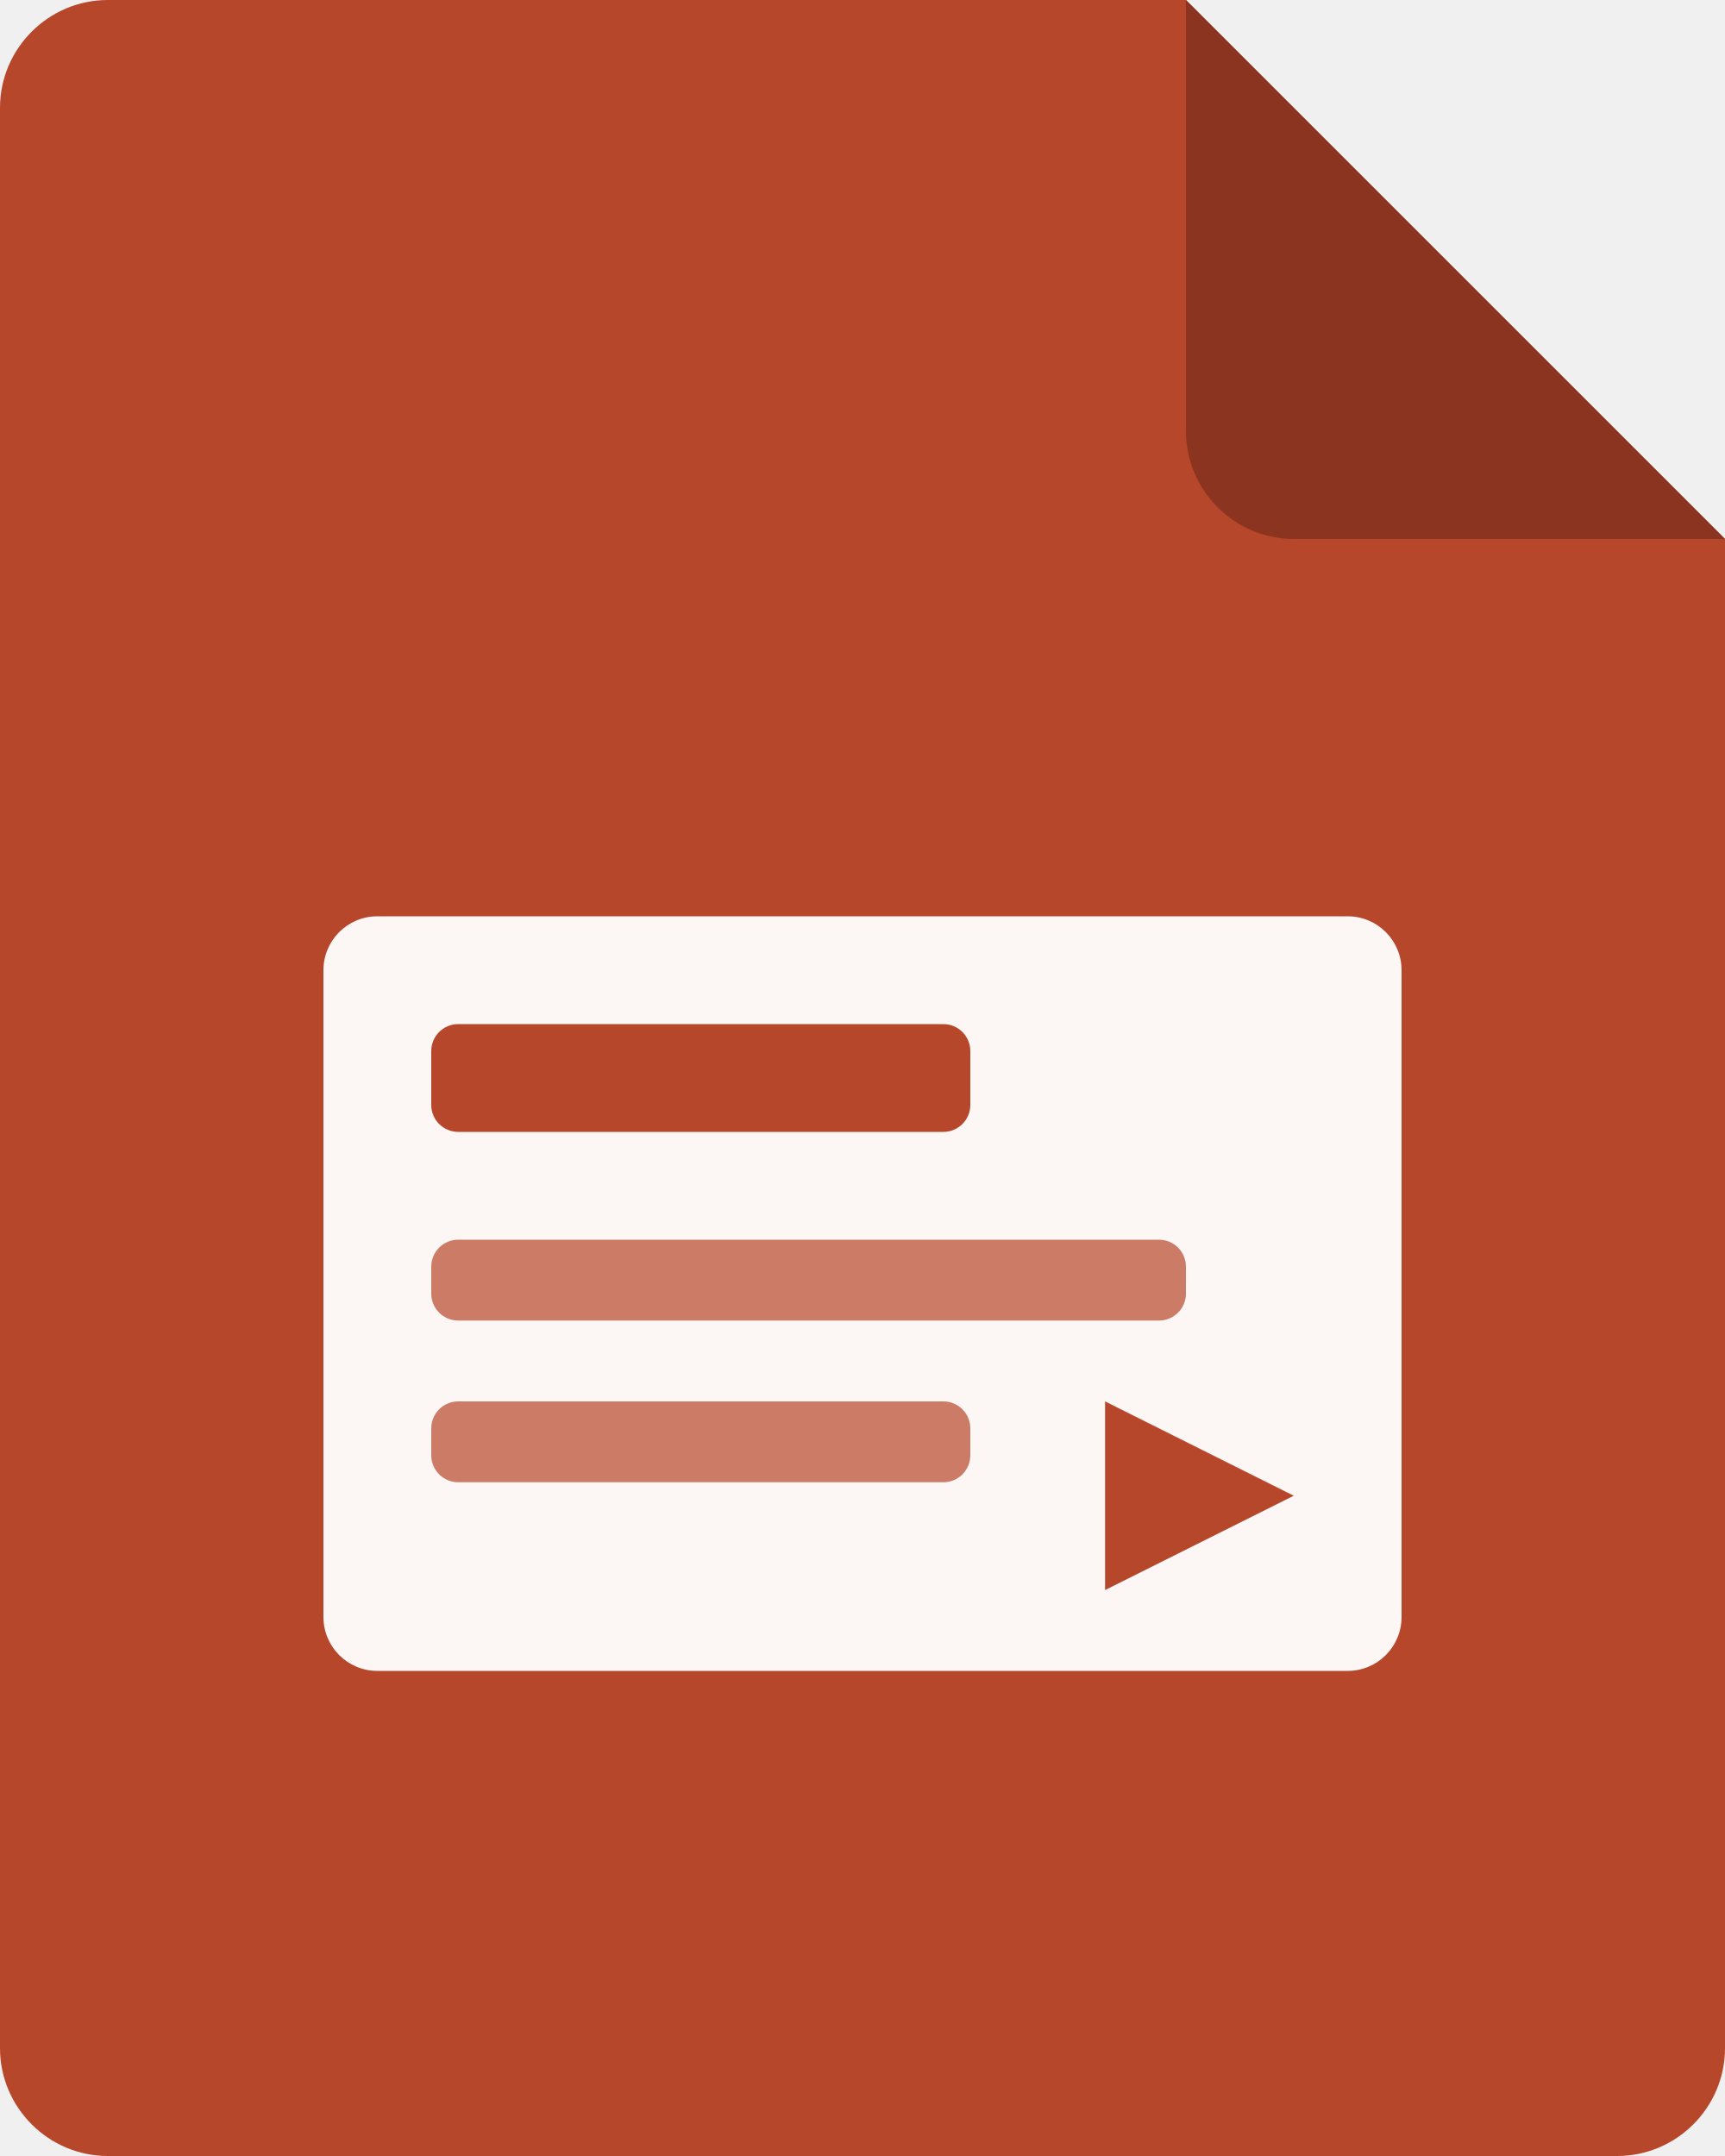
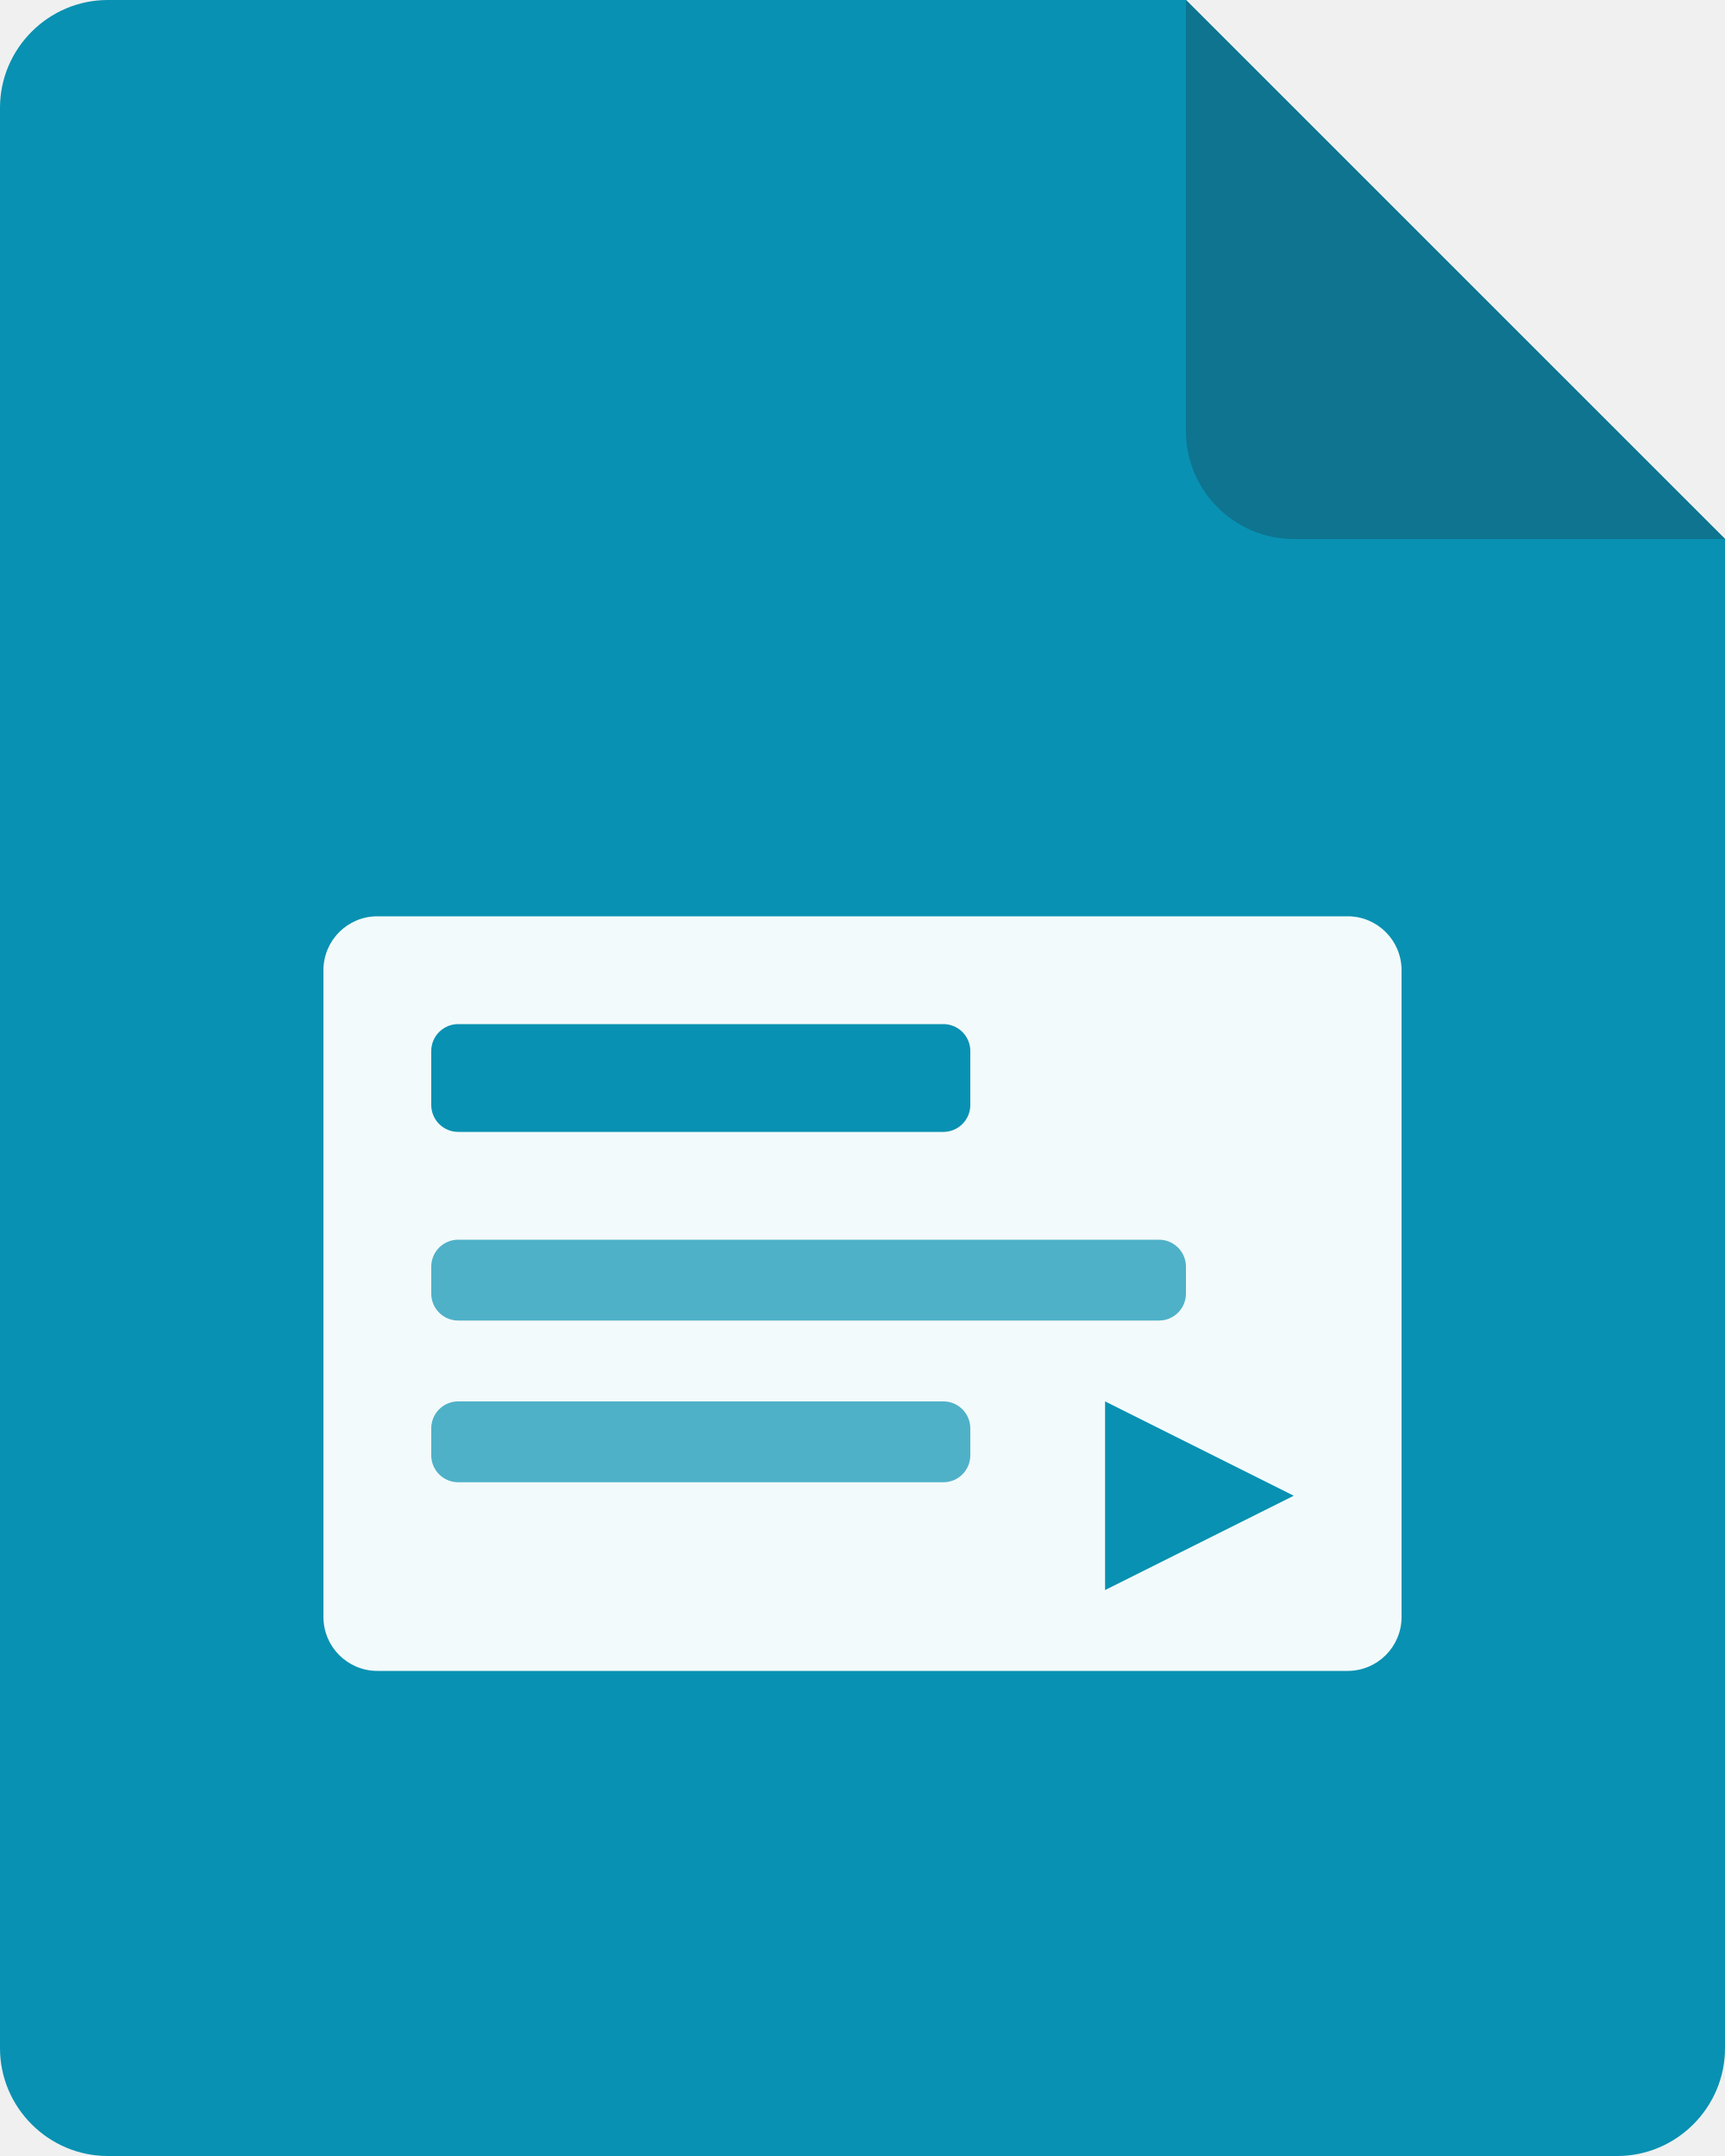
<svg xmlns="http://www.w3.org/2000/svg" width="32" height="40" viewBox="0 0 32 40" fill="none" role="img" aria-label="Casual Slides">
-   <path d="M2 0C0.9 0 0 0.9 0 2V38C0 39.1 0.9 40 2 40H30C31.1 40 32 39.1 32 38V10L22 0H2Z" fill="#B7472A" />
-   <path d="M22 0L32 10H24C22.9 10 22 9.1 22 8V0Z" fill="#8B3520" />
+   <path d="M2 0C0.9 0 0 0.9 0 2V38C0 39.1 0.9 40 2 40H30C31.1 40 32 39.1 32 38V10L22 0H2Z" fill="#0891B2" />
+   <path d="M22 0L32 10H24C22.9 10 22 9.1 22 8V0Z" fill="#0E7490" />
  <rect x="6" y="17" width="20" height="14" rx="1" fill="#fff" opacity="0.95" />
-   <rect x="8" y="19" width="10" height="2" rx="0.5" fill="#B7472A" />
-   <rect x="8" y="23" width="14" height="1.5" rx="0.5" fill="#B7472A" opacity="0.7" />
-   <rect x="8" y="26" width="10" height="1.5" rx="0.5" fill="#B7472A" opacity="0.7" />
-   <path d="M20.5 26 L24 27.75 L20.5 29.5 Z" fill="#B7472A" />
+   <rect x="8" y="19" width="10" height="2" rx="0.5" fill="#0891B2" />
+   <rect x="8" y="23" width="14" height="1.5" rx="0.5" fill="#0891B2" opacity="0.7" />
+   <rect x="8" y="26" width="10" height="1.5" rx="0.5" fill="#0891B2" opacity="0.7" />
+   <path d="M20.5 26 L24 27.75 L20.5 29.5 Z" fill="#0891B2" />
</svg>
